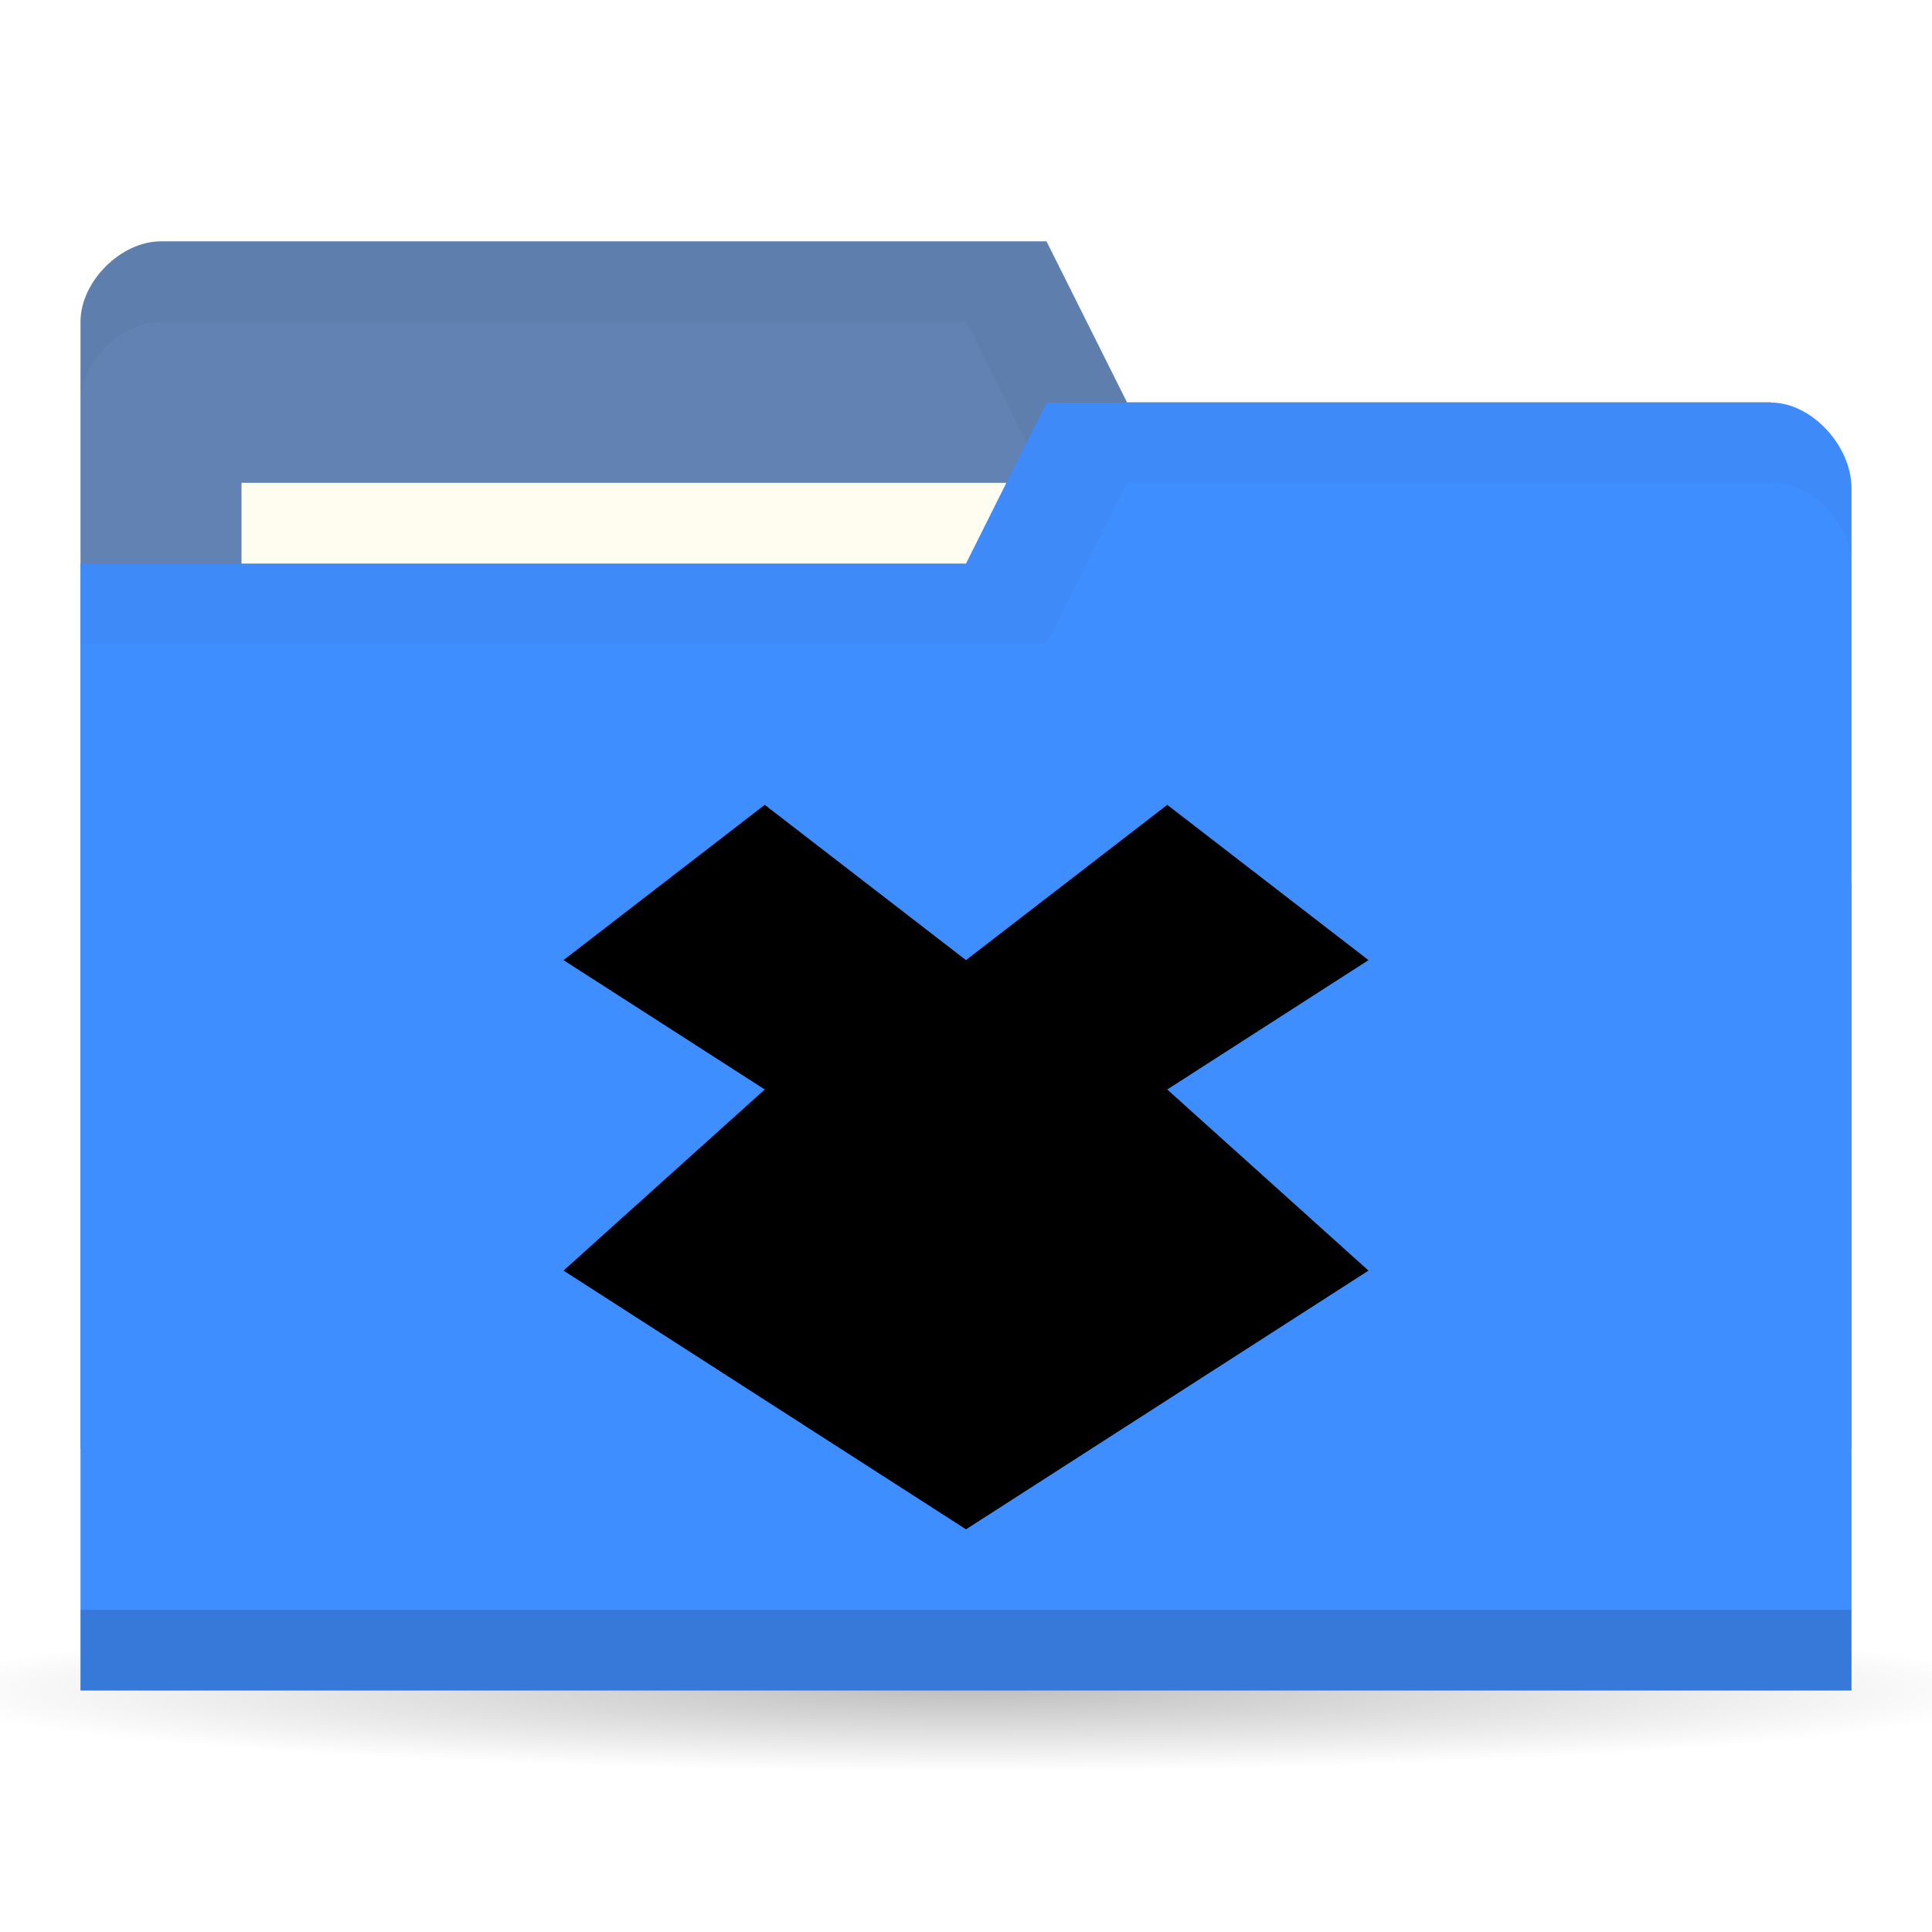
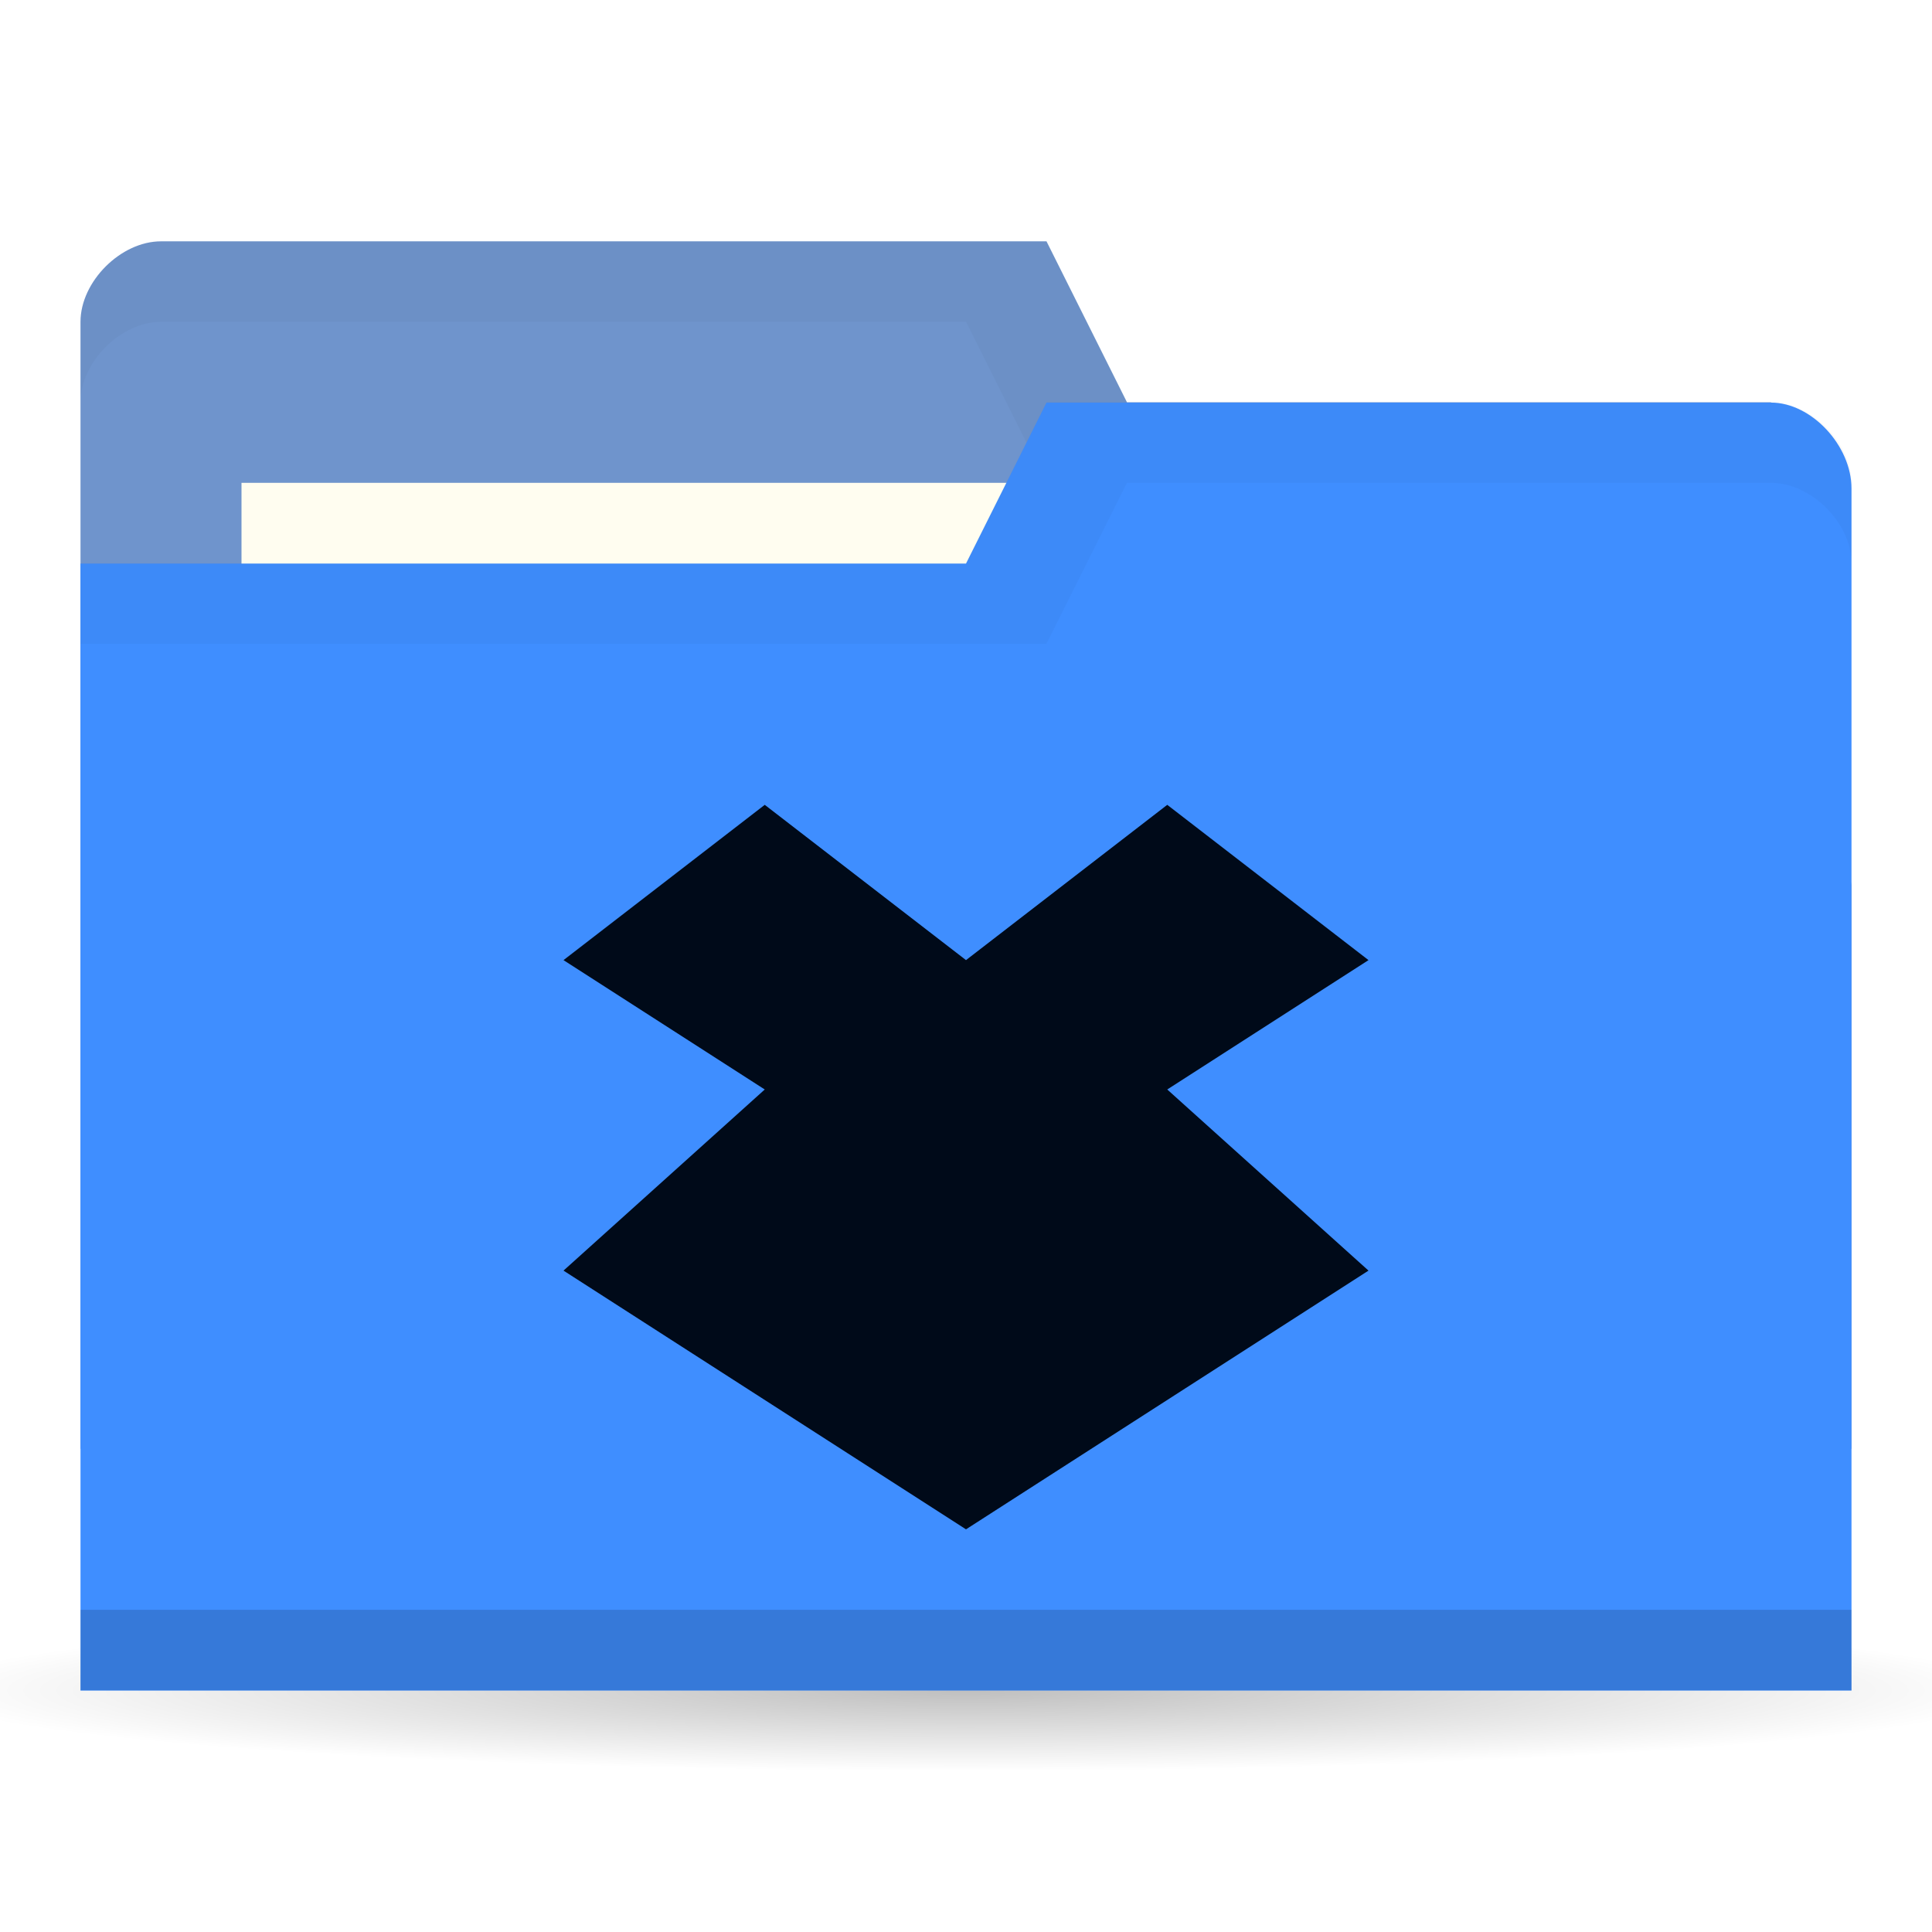
<svg xmlns="http://www.w3.org/2000/svg" viewBox="0 0 24 24">
  <defs>
    <radialGradient r="11" cy="19" cx="11" gradientTransform="matrix(1,0,0,0.09090909,0,17.27273)" gradientUnits="userSpaceOnUse" id="radialGradient3783">
      <stop style="stop-color:#000;stop-opacity:1" />
      <stop offset="1" style="stop-color:#000;stop-opacity:0" />
    </radialGradient>
  </defs>
  <g transform="translate(0,-1028.362)">
    <path d="M 22 19 A 11 1 0 1 1 0 19 11 1 0 1 1 22 19 z" transform="matrix(1.181818,0,0,1,-1,1030.362)" style="fill:url(#radialGradient3783);opacity:0.25;fill-opacity:1;stroke:none" />
-     <path d="m 1 1032.36 0 14 22 0 0 -7 -1 -6 -8 0 -1 -2 -11 0 c -0.5 0 -1 0.5 -1 1 z" style="fill:#6182b2;fill-opacity:1;stroke:none" />
+     <path d="m 1 1032.36 0 14 22 0 0 -7 -1 -6 -8 0 -1 -2 -11 0 c -0.5 0 -1 0.5 -1 1 z" style="fill:#6f94cc;fill-opacity:1;stroke:none" />
    <path d="m 2 1031.36 c -0.5 0 -1 0.5 -1 1 l 0 1 c 0 -0.5 0.5 -1 1 -1 l 10 0 1 2 9 0 0 6 0 -1 0 -6 -8 0 -1 -2 z" style="fill:#000;opacity:0.03;fill-opacity:1;stroke:none" />
    <rect width="10" height="4" x="3" y="1034.36" style="fill:#fffdf0;fill-opacity:1;stroke:none" />
    <path d="m 23 1034.43 0 14.933 -22 0 0 -14 11 0 1 -2 9 0 c 0.5 0 1 0.533 1 1.067 z" style="fill:#3f8eff;fill-opacity:1;stroke:none" />
    <path d="m 1 1048.36 0 1 22 0 0 -1 z" style="fill:#000;opacity:0.15;fill-opacity:1;stroke:none" />
    <path d="m 13 1033.36 -1 2 -11 0 0 1 12 0 1 -2 8 0 c 0.5 0 1 0.5 1 1 l 0 -1 c 0 -0.5 -0.5 -1 -1 -1 z" style="fill:#000;opacity:0.03;fill-opacity:1;stroke:none" />
-     <path d="m 9.5 1038.36 -2.5 1.929 2.5 1.607 -2.5 2.25 5 3.214 5 -3.214 -2.5 -2.25 2.5 -1.607 -2.5 -1.929 -2.5 1.929 z" style="fill:#000000;opacity:1;fill-opacity:1;color:#000" />
+     <path d="m 9.5 1038.36 -2.5 1.929 2.5 1.607 -2.5 2.25 5 3.214 5 -3.214 -2.5 -2.25 2.5 -1.607 -2.5 -1.929 -2.5 1.929 z" style="fill:#000a19;opacity:1;fill-opacity:1;color:#000" />
  </g>
</svg>
